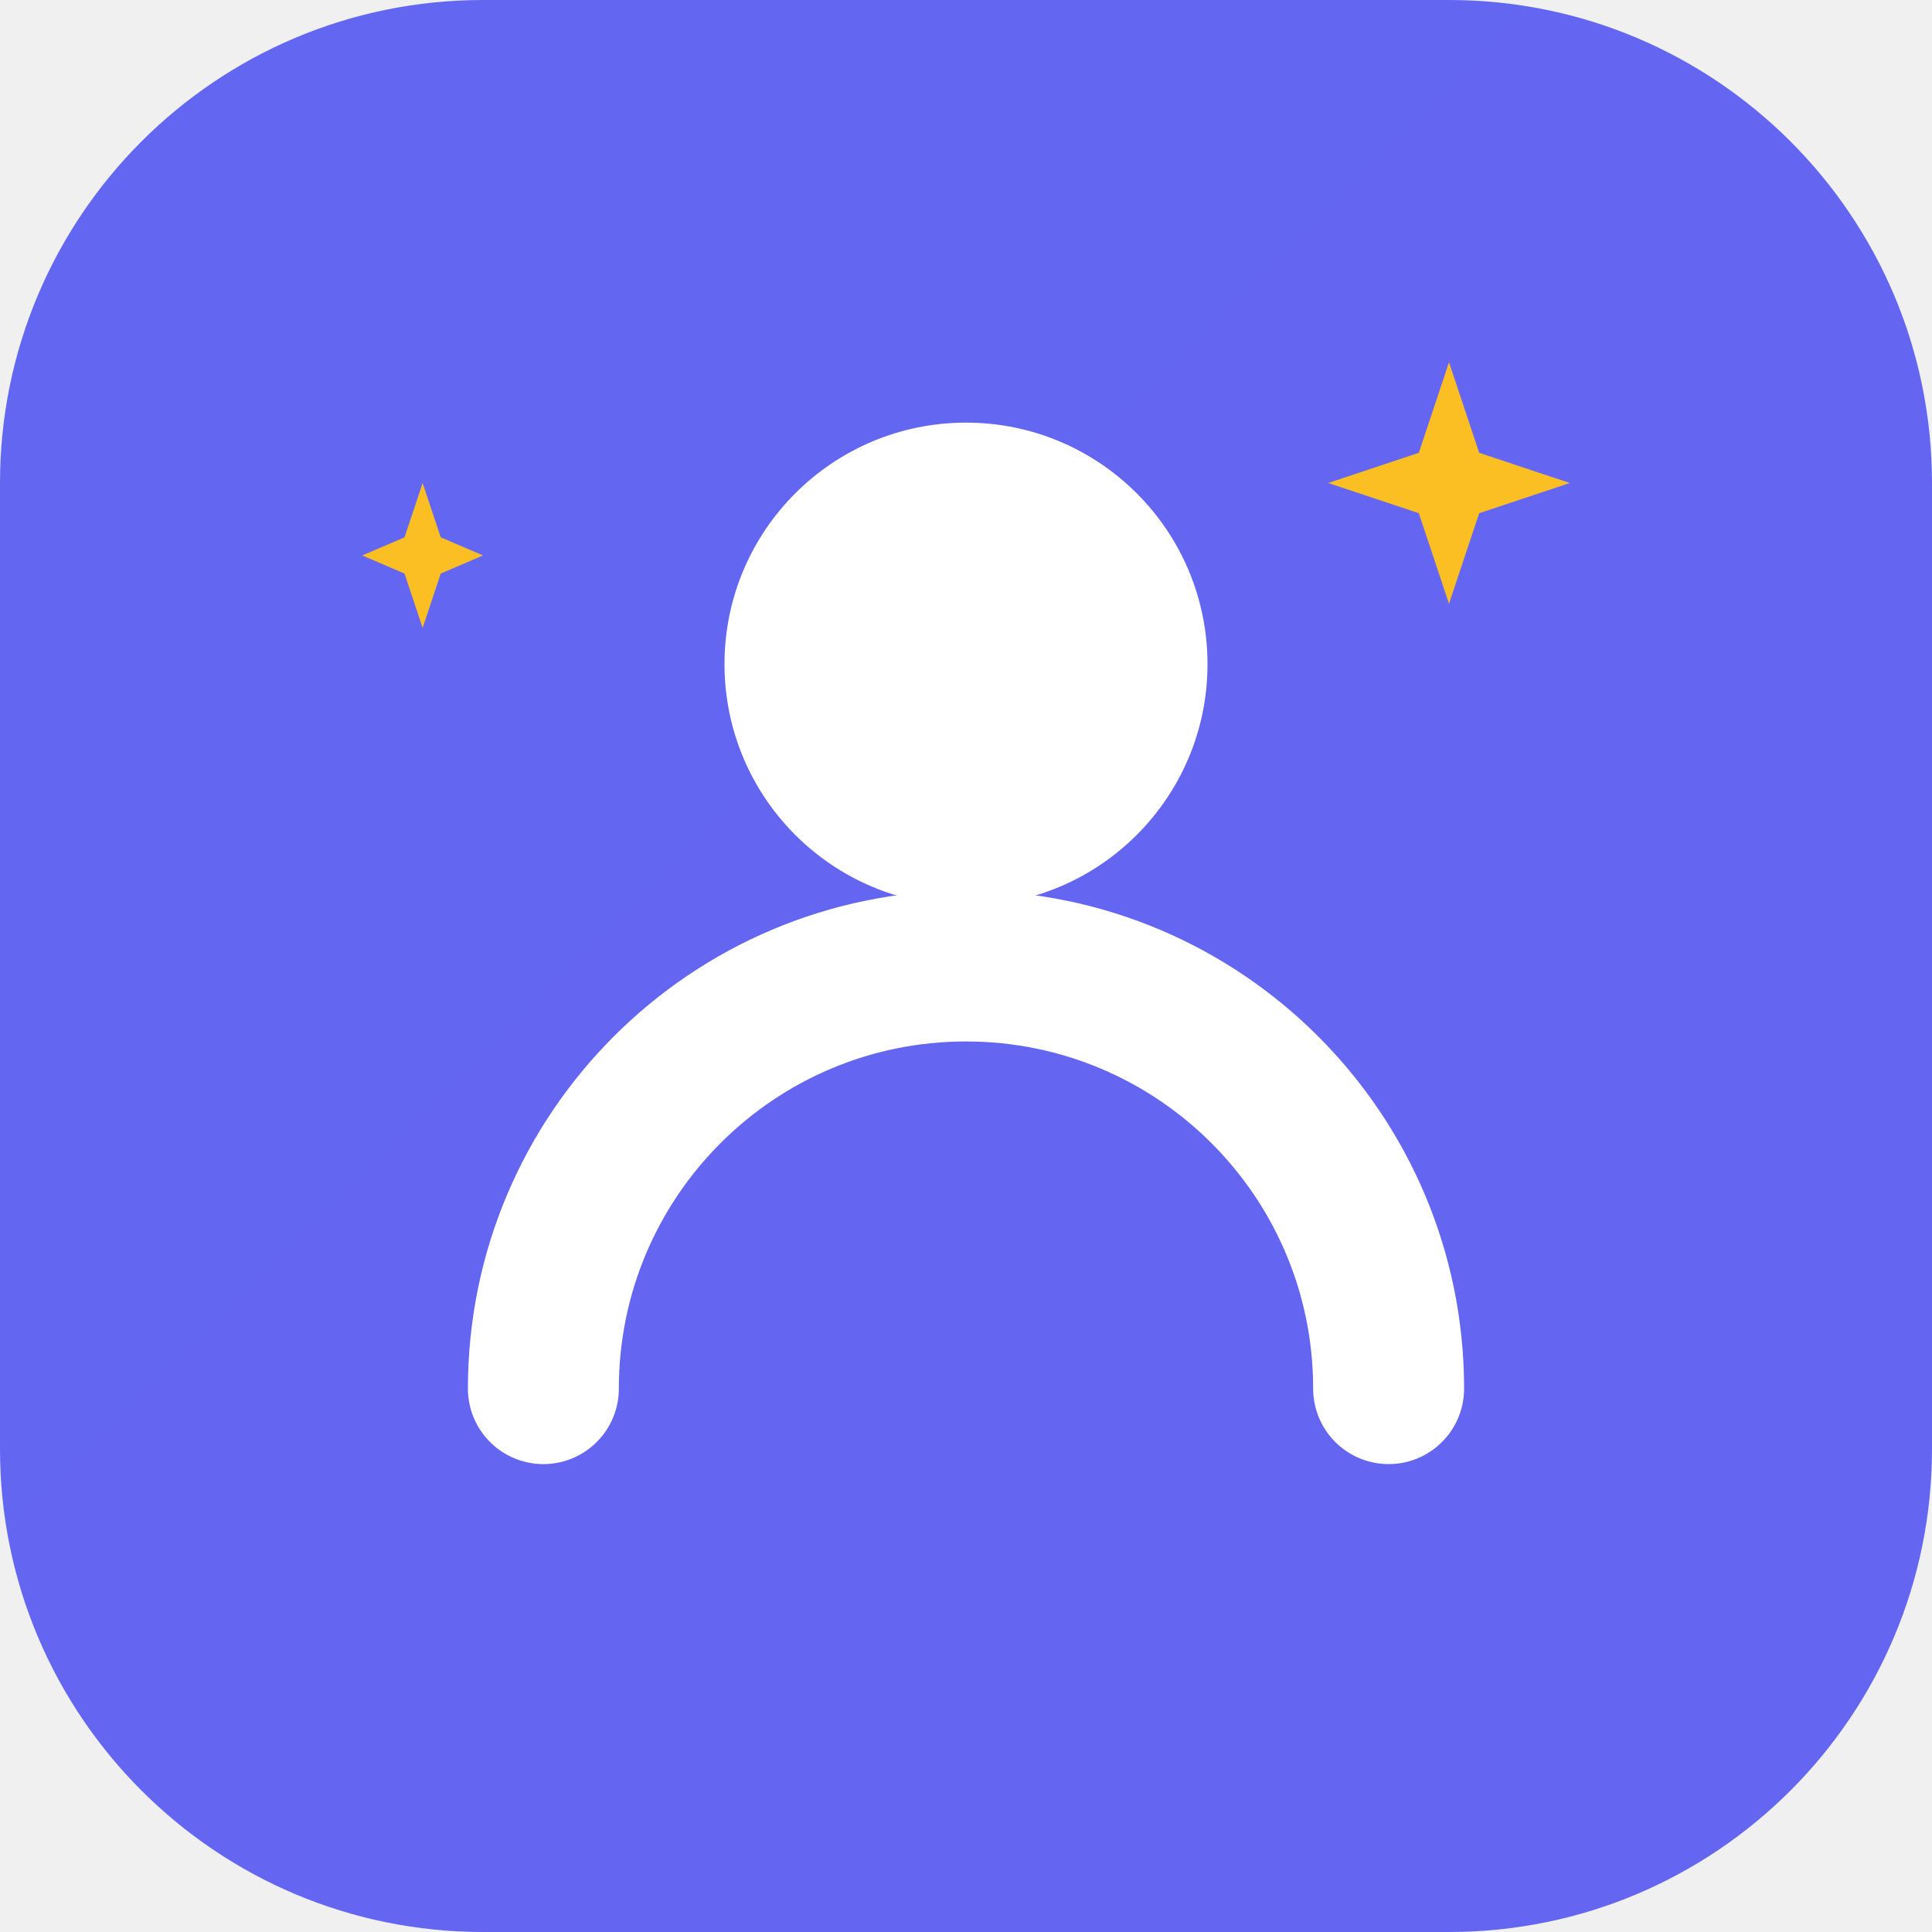
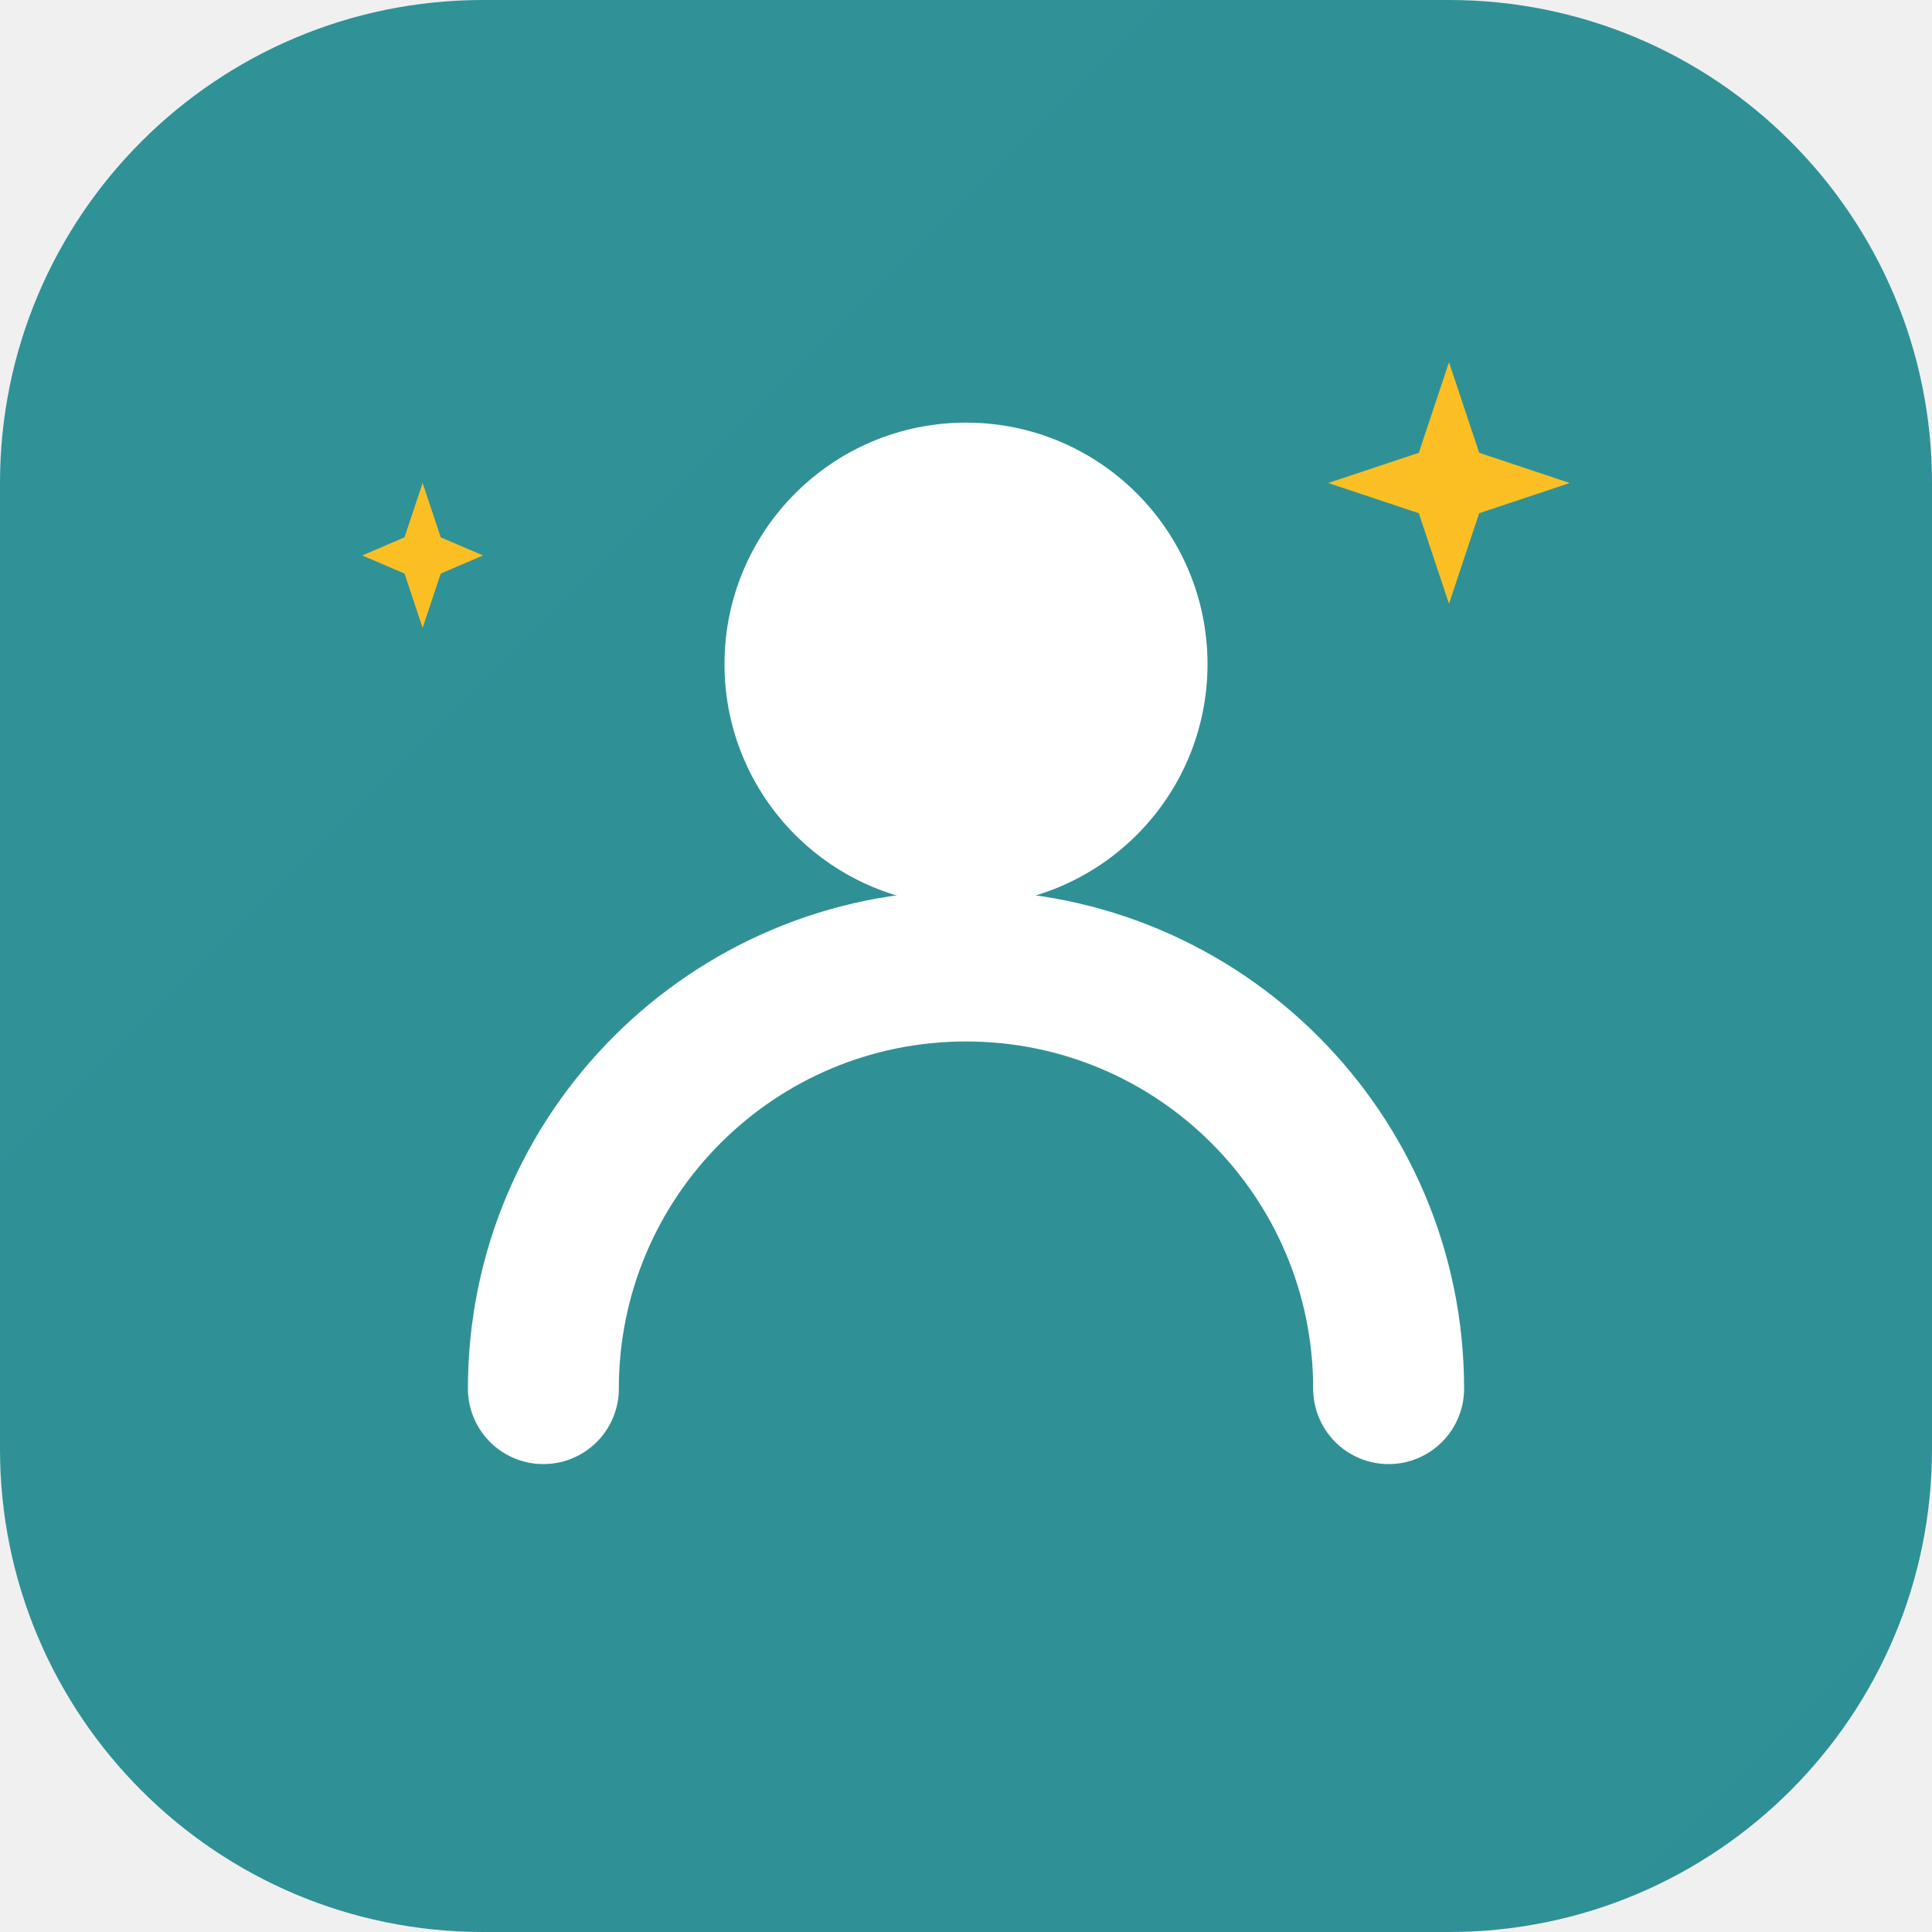
<svg xmlns="http://www.w3.org/2000/svg" viewBox="0 0 32 32" fill="none">
  <rect width="32" height="32" rx="8" fill="url(#gradient)" />
  <circle cx="16" cy="11" r="4" fill="white" />
  <path d="M9 23c0-3.866 3.134-7 7-7s7 3.134 7 7" stroke="white" stroke-width="2.5" stroke-linecap="round" fill="none" />
  <path d="M24 6l0.5 1.5L26 8l-1.5 0.5L24 10l-0.5-1.5L22 8l1.5-0.5L24 6z" fill="#fbbf24" />
  <path d="M7 8l0.3 0.9L8 9.2l-0.7 0.3L7 10.4l-0.3-0.9L6 9.2l0.7-0.3L7 8z" fill="#fbbf24" />
  <defs>
    <linearGradient id="gradient" x1="0" y1="0" x2="32" y2="32">
-       <stop offset="0%" stop-color="#6366f1" />
-       <stop offset="100%" stop-color="#8b5cf6" />
+       <stop offset="0%" stop-color="#2f9297" />
+       <stop offset="100%" stop-color="#1d5d63" />
    </linearGradient>
  </defs>
</svg>
